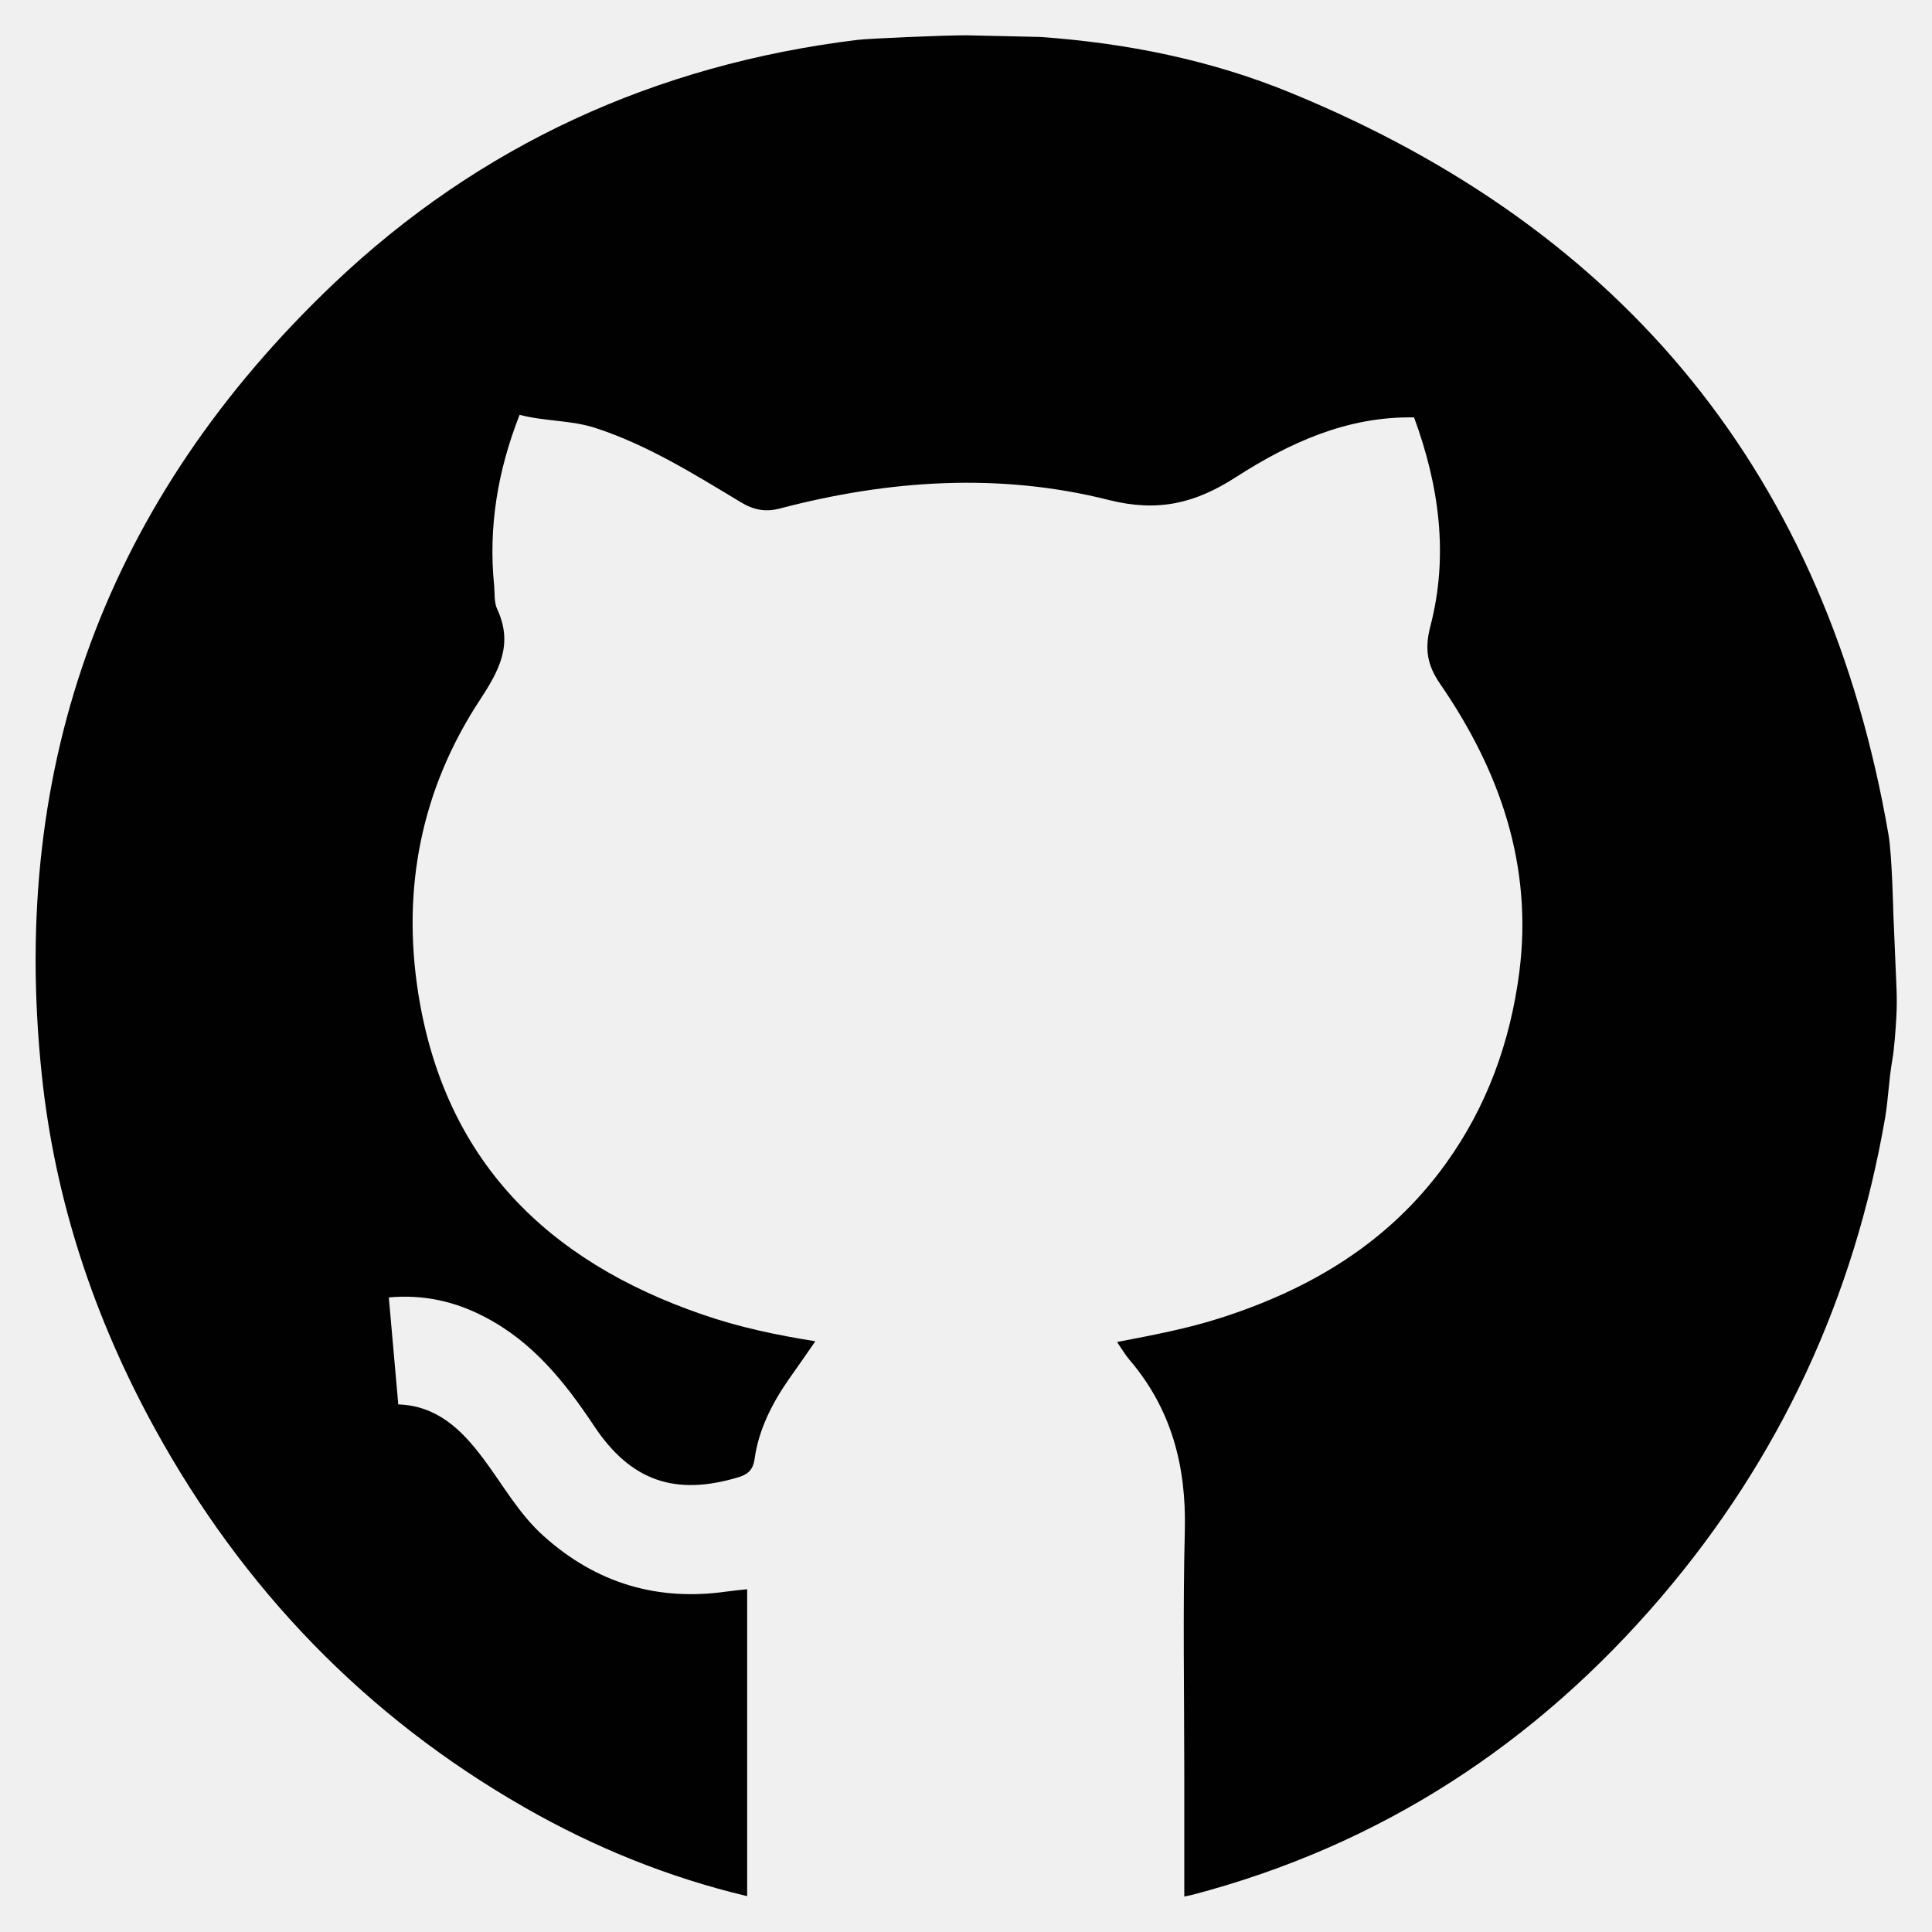
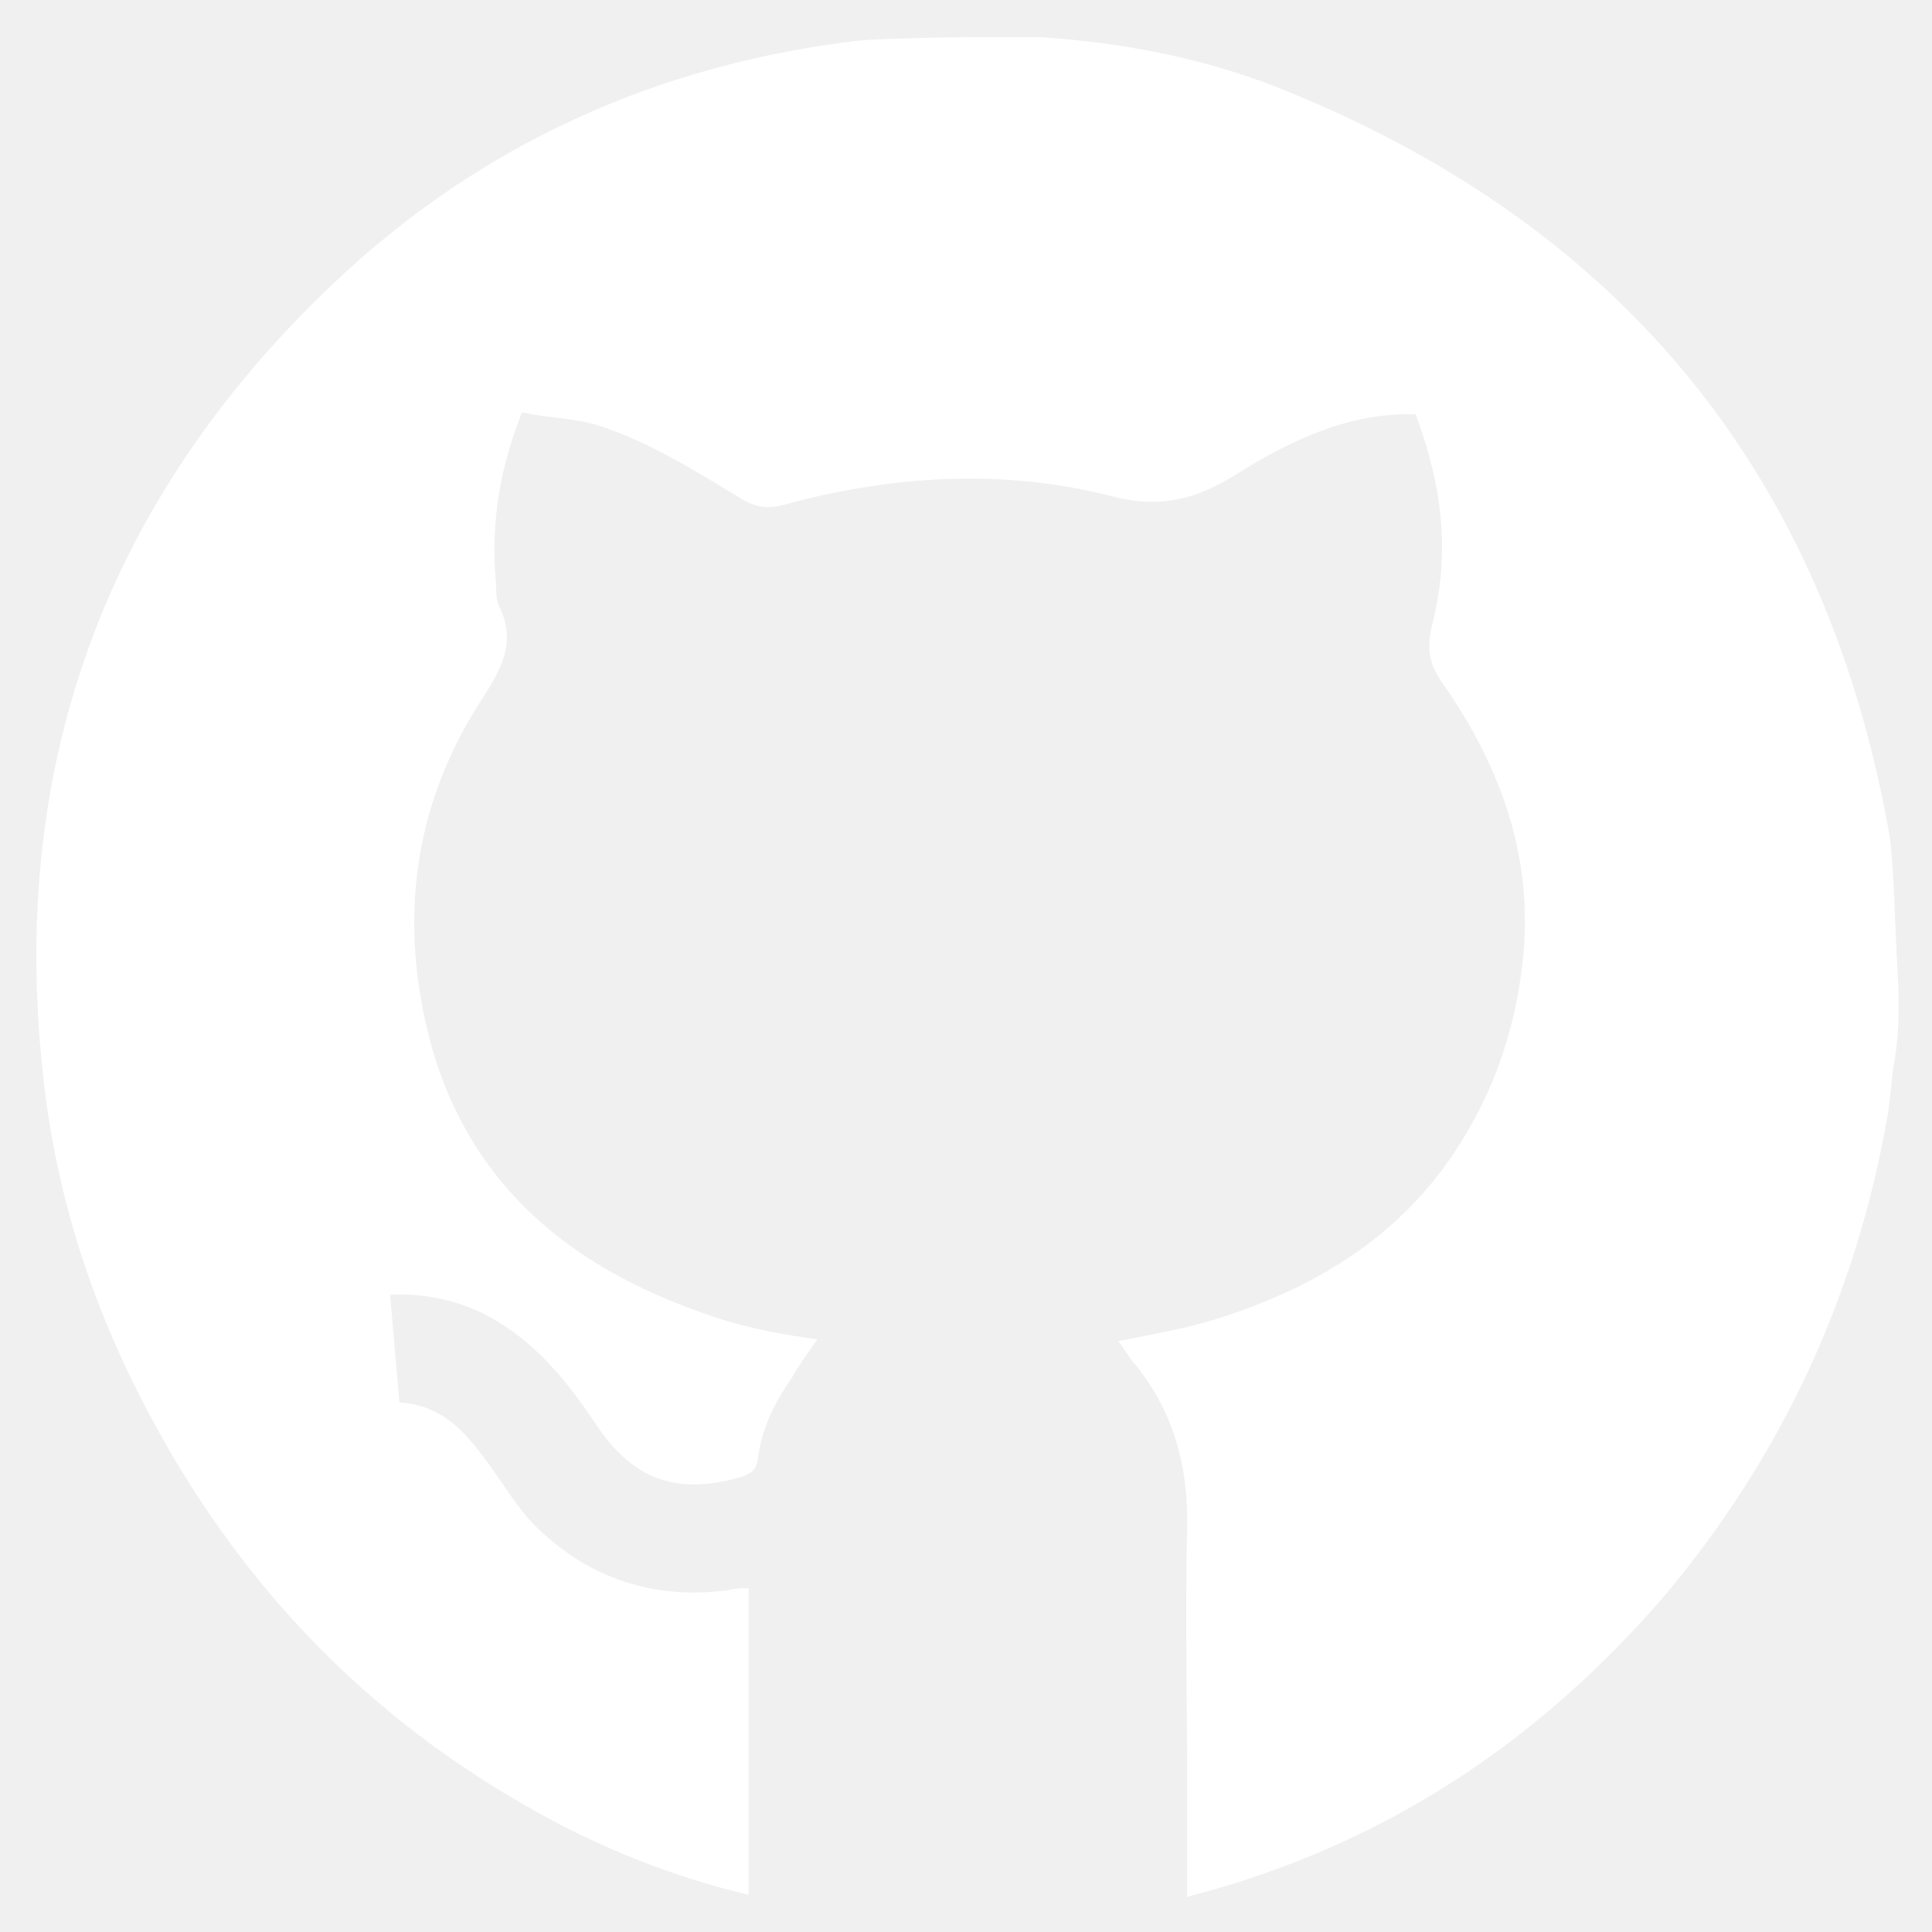
<svg xmlns="http://www.w3.org/2000/svg" version="1.1" id="Capa_1" x="0px" y="0px" viewBox="0 0 104 104" style="enable-background:new 0 0 104 104;" xml:space="preserve">
  <style type="text/css">
- 	.st0{fill:#010101;}
+ 	.st0{fill:#FFFFFF;}
</style>
-   <path class="st0" d="M56.01,1.99C60.65,2.32,65.19,3.23,69.49,5c18.03,7.4,28.85,20.66,32.17,39.94c0.19,1.1,0.26,4.26,0.26,4.26  s0.1,2.42,0.17,4.02c0.02,0.51,0.02,1.02-0.01,1.53c-0.04,0.71-0.11,1.71-0.22,2.33c-0.18,1.01-0.21,2.05-0.38,3.07  c-1.67,9.69-5.65,18.31-12.04,25.8C82.67,93.88,74.31,99.34,64.18,102c-0.12,0.03-0.24,0.05-0.43,0.09c0-2.23,0-4.42,0-6.6  c0-4.38-0.08-8.75,0.03-13.13c0.08-3.44-0.72-6.52-2.98-9.16c-0.23-0.27-0.4-0.57-0.67-0.96c1.94-0.37,3.78-0.72,5.56-1.29  c4.87-1.56,9.08-4.07,12.13-8.3c2.22-3.08,3.47-6.54,3.96-10.28c0.75-5.77-1.04-10.88-4.26-15.56c-0.69-1-0.84-1.87-0.53-3.07  c1.01-3.85,0.47-7.62-0.87-11.27c-3.6-0.07-6.72,1.37-9.6,3.22c-2.17,1.4-4.17,1.89-6.81,1.23c-5.89-1.49-11.85-1.09-17.72,0.45  c-0.79,0.21-1.43,0.08-2.12-0.34c-2.51-1.51-5-3.07-7.81-3.99c-1.32-0.43-2.71-0.35-4.09-0.71c-1.17,2.98-1.69,6.02-1.37,9.19  c0.04,0.42-0.01,0.89,0.16,1.26c0.89,1.91,0.11,3.32-0.96,4.95c-3.12,4.77-4.17,10.09-3.29,15.71c1.41,8.99,6.92,14.44,15.3,17.32  c1.93,0.67,3.93,1.1,6.08,1.44c-0.51,0.74-0.97,1.4-1.43,2.05c-0.9,1.29-1.63,2.73-1.84,4.29c-0.08,0.55-0.33,0.82-0.87,0.98  c-3.39,1.02-5.79,0.22-7.77-2.76c-1.57-2.36-3.3-4.53-5.89-5.87c-1.6-0.84-3.31-1.22-5.16-1.05l0.51,5.76  c2.09,0.07,3.4,1.36,4.54,2.87c1.08,1.43,1.94,3.02,3.3,4.23c2.83,2.53,6.11,3.51,9.86,2.97c0.35-0.05,0.7-0.08,1.08-0.12  c0,5.52,0,11,0,16.52c-4.25-1.01-8.23-2.63-11.97-4.77c-8.57-4.9-15.17-11.77-19.91-20.39c-3.28-5.97-5.4-12.34-6.1-19.14  c-1.74-16.73,3.57-30.93,15.7-42.48C25.8,7.81,35.3,3.48,46.13,2.15c0.65-0.08,4.64-0.25,5.9-0.25" />
+   <path class="st0" d="M56,2c4.6,0.3,9.2,1.2,13.5,3c18,7.4,28.8,20.7,32.2,39.9c0.2,1.1,0.3,4.3,0.3,4.3s0.1,2.4,0.2,4  c0,0.5,0,1,0,1.5c0,0.7-0.1,1.7-0.2,2.3c-0.2,1-0.2,2-0.4,3.1c-1.7,9.7-5.7,18.3-12,25.8c-6.8,7.9-15.1,13.4-25.3,16.1  c-0.1,0-0.2,0.1-0.4,0.1c0-2.2,0-4.4,0-6.6c0-4.4-0.1-8.8,0-13.1c0.1-3.4-0.7-6.5-3-9.2c-0.2-0.3-0.4-0.6-0.7-1  c1.9-0.4,3.8-0.7,5.6-1.3c4.9-1.6,9.1-4.1,12.1-8.3c2.2-3.1,3.5-6.5,4-10.3c0.8-5.8-1-10.9-4.3-15.6c-0.7-1-0.8-1.9-0.5-3.1  c1-3.9,0.5-7.6-0.9-11.3c-3.6-0.1-6.7,1.4-9.6,3.2c-2.2,1.4-4.2,1.9-6.8,1.2c-5.9-1.5-11.9-1.1-17.7,0.5c-0.8,0.2-1.4,0.1-2.1-0.3  c-2.5-1.5-5-3.1-7.8-4c-1.3-0.4-2.7-0.4-4.1-0.7c-1.2,3-1.7,6-1.4,9.2c0,0.4,0,0.9,0.2,1.3c0.9,1.9,0.1,3.3-1,5  c-3.1,4.8-4.2,10.1-3.3,15.7c1.4,9,6.9,14.4,15.3,17.3c1.9,0.7,3.9,1.1,6.1,1.4c-0.5,0.7-1,1.4-1.4,2.1c-0.9,1.3-1.6,2.7-1.8,4.3  c-0.1,0.6-0.3,0.8-0.9,1c-3.4,1-5.8,0.2-7.8-2.8c-1.6-2.4-3.3-4.5-5.9-5.9c-1.6-0.8-3.3-1.2-5.2-1.1l0.5,5.8  c2.1,0.1,3.4,1.4,4.5,2.9c1.1,1.4,1.9,3,3.3,4.2c2.8,2.5,6.1,3.5,9.9,3c0.3-0.1,0.7-0.1,1.1-0.1c0,5.5,0,11,0,16.5  c-4.2-1-8.2-2.6-12-4.8c-8.6-4.9-15.2-11.8-19.9-20.4c-3.3-6-5.4-12.3-6.1-19.1C0.5,41,5.8,26.8,17.9,15.3  C25.8,7.8,35.3,3.5,46.1,2.2c0.7-0.1,4.6-0.2,5.9-0.2" />
</svg>
